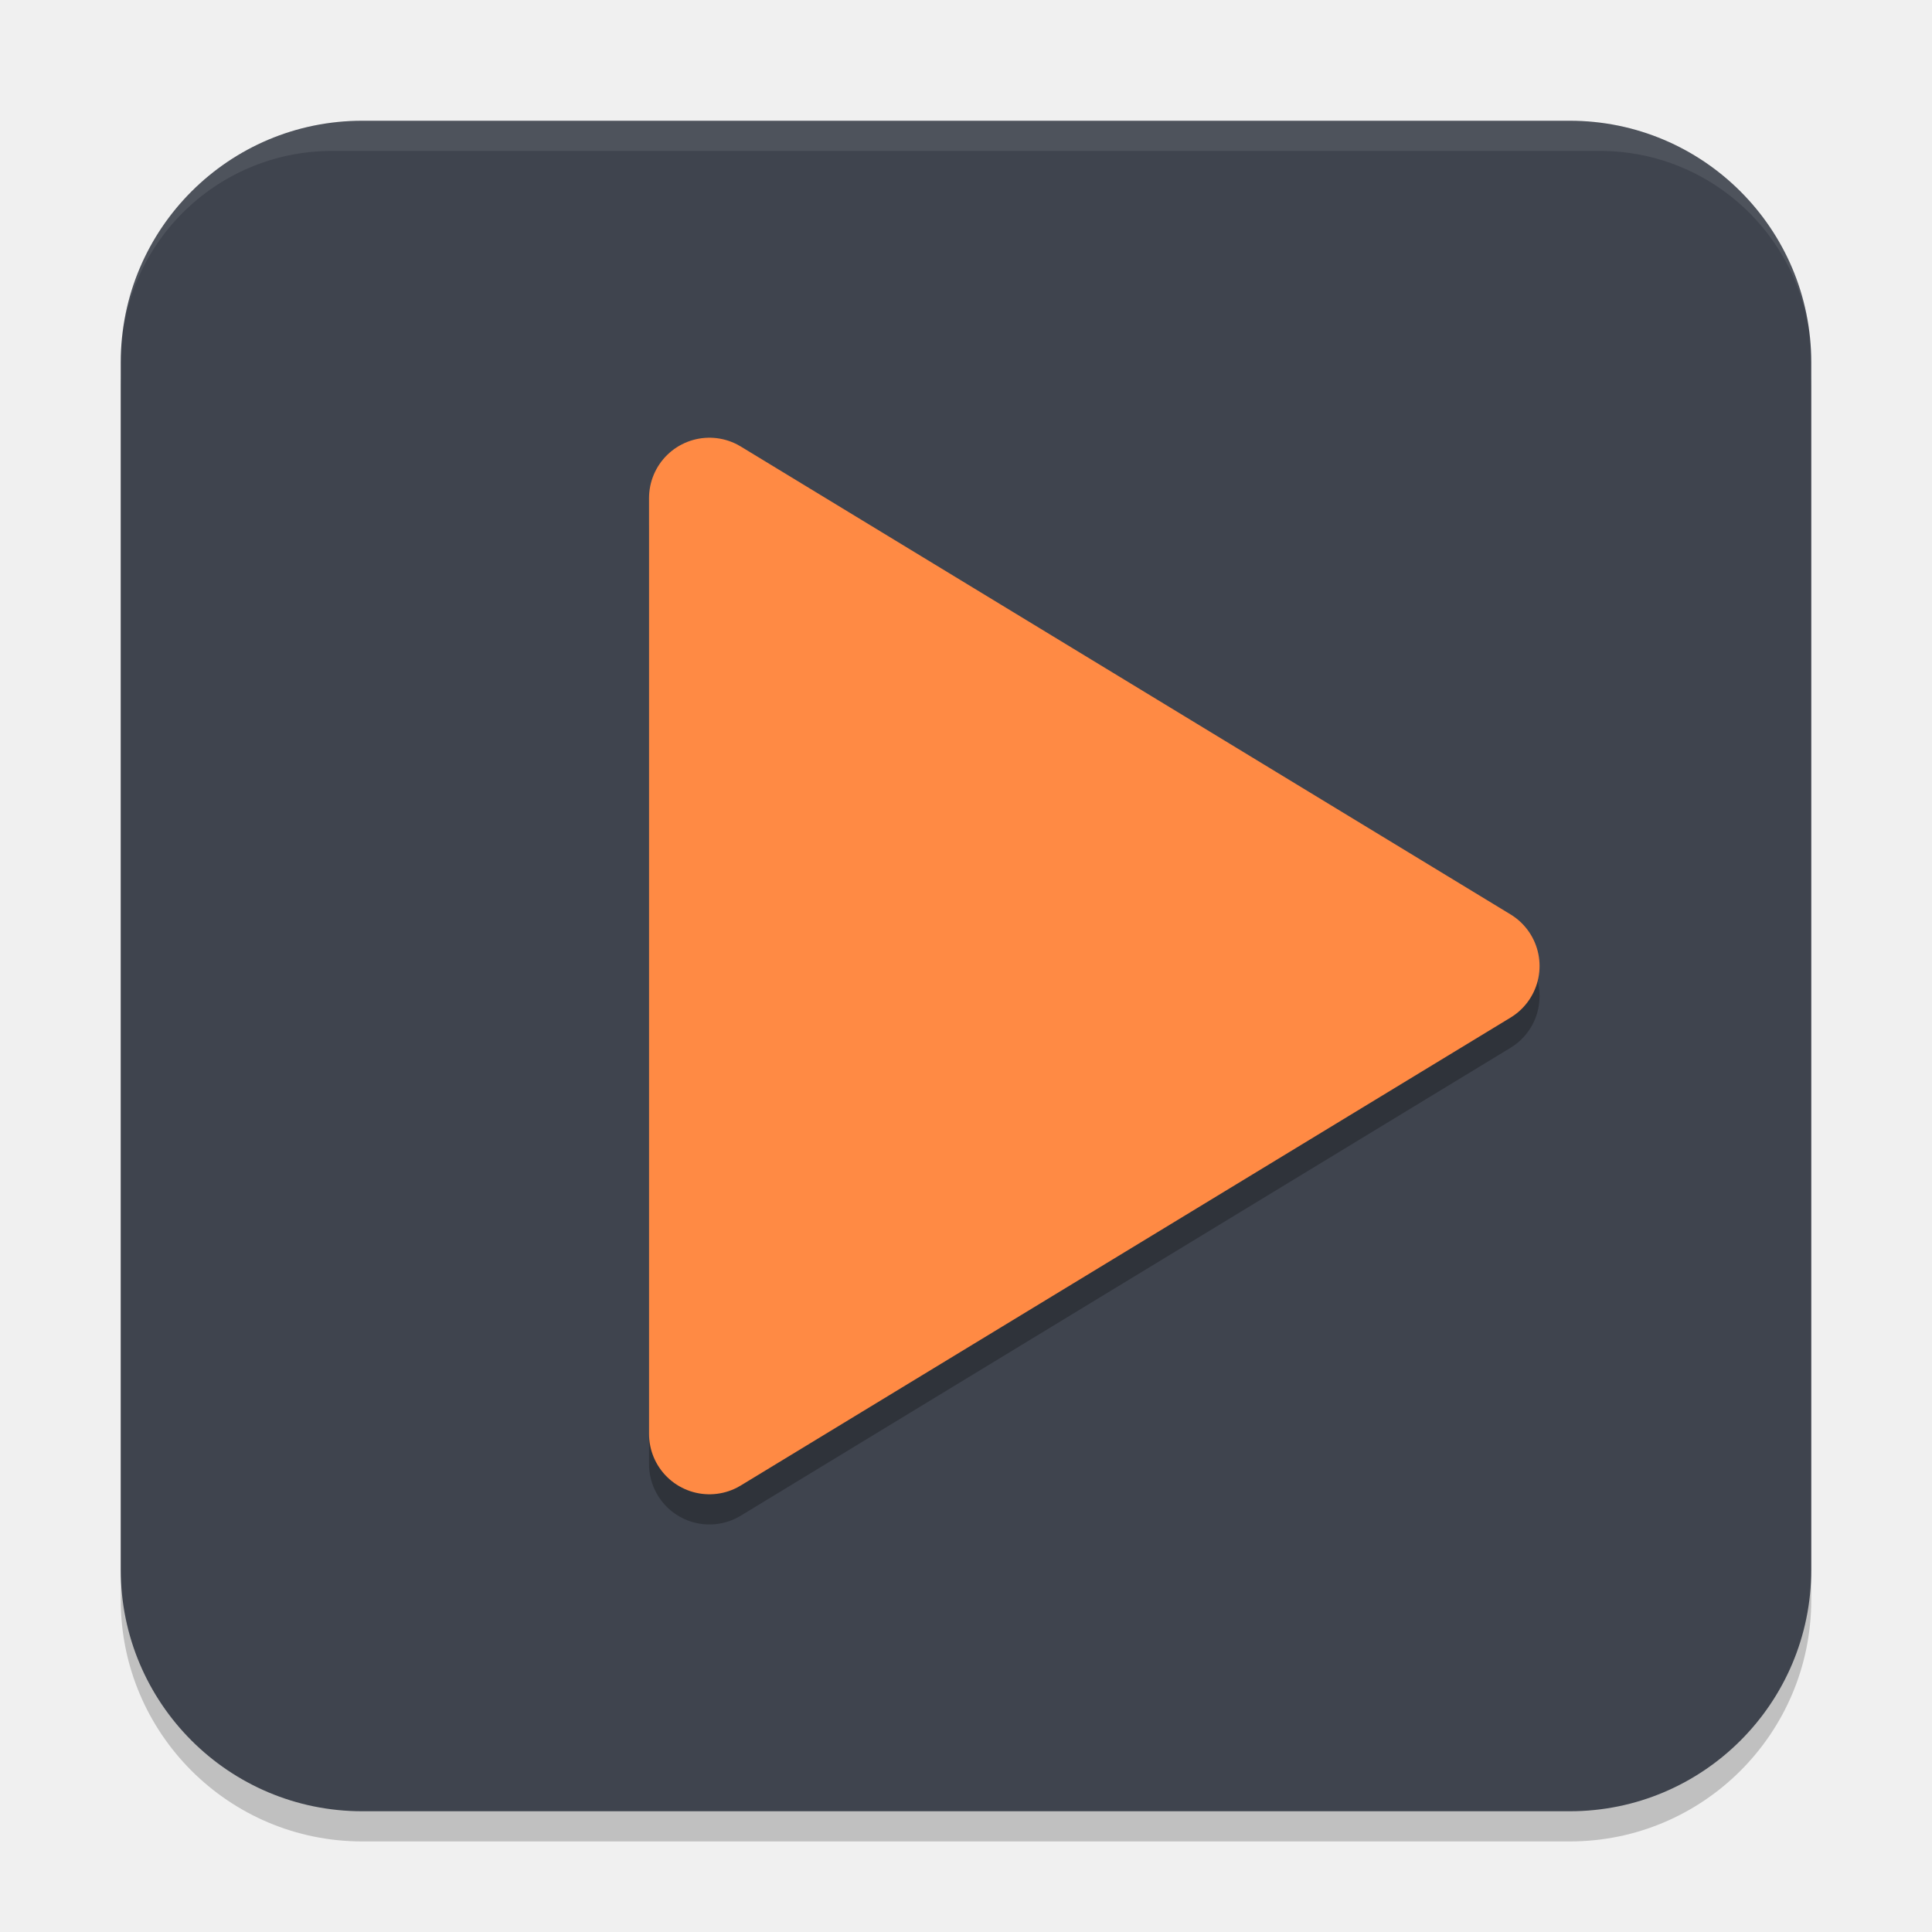
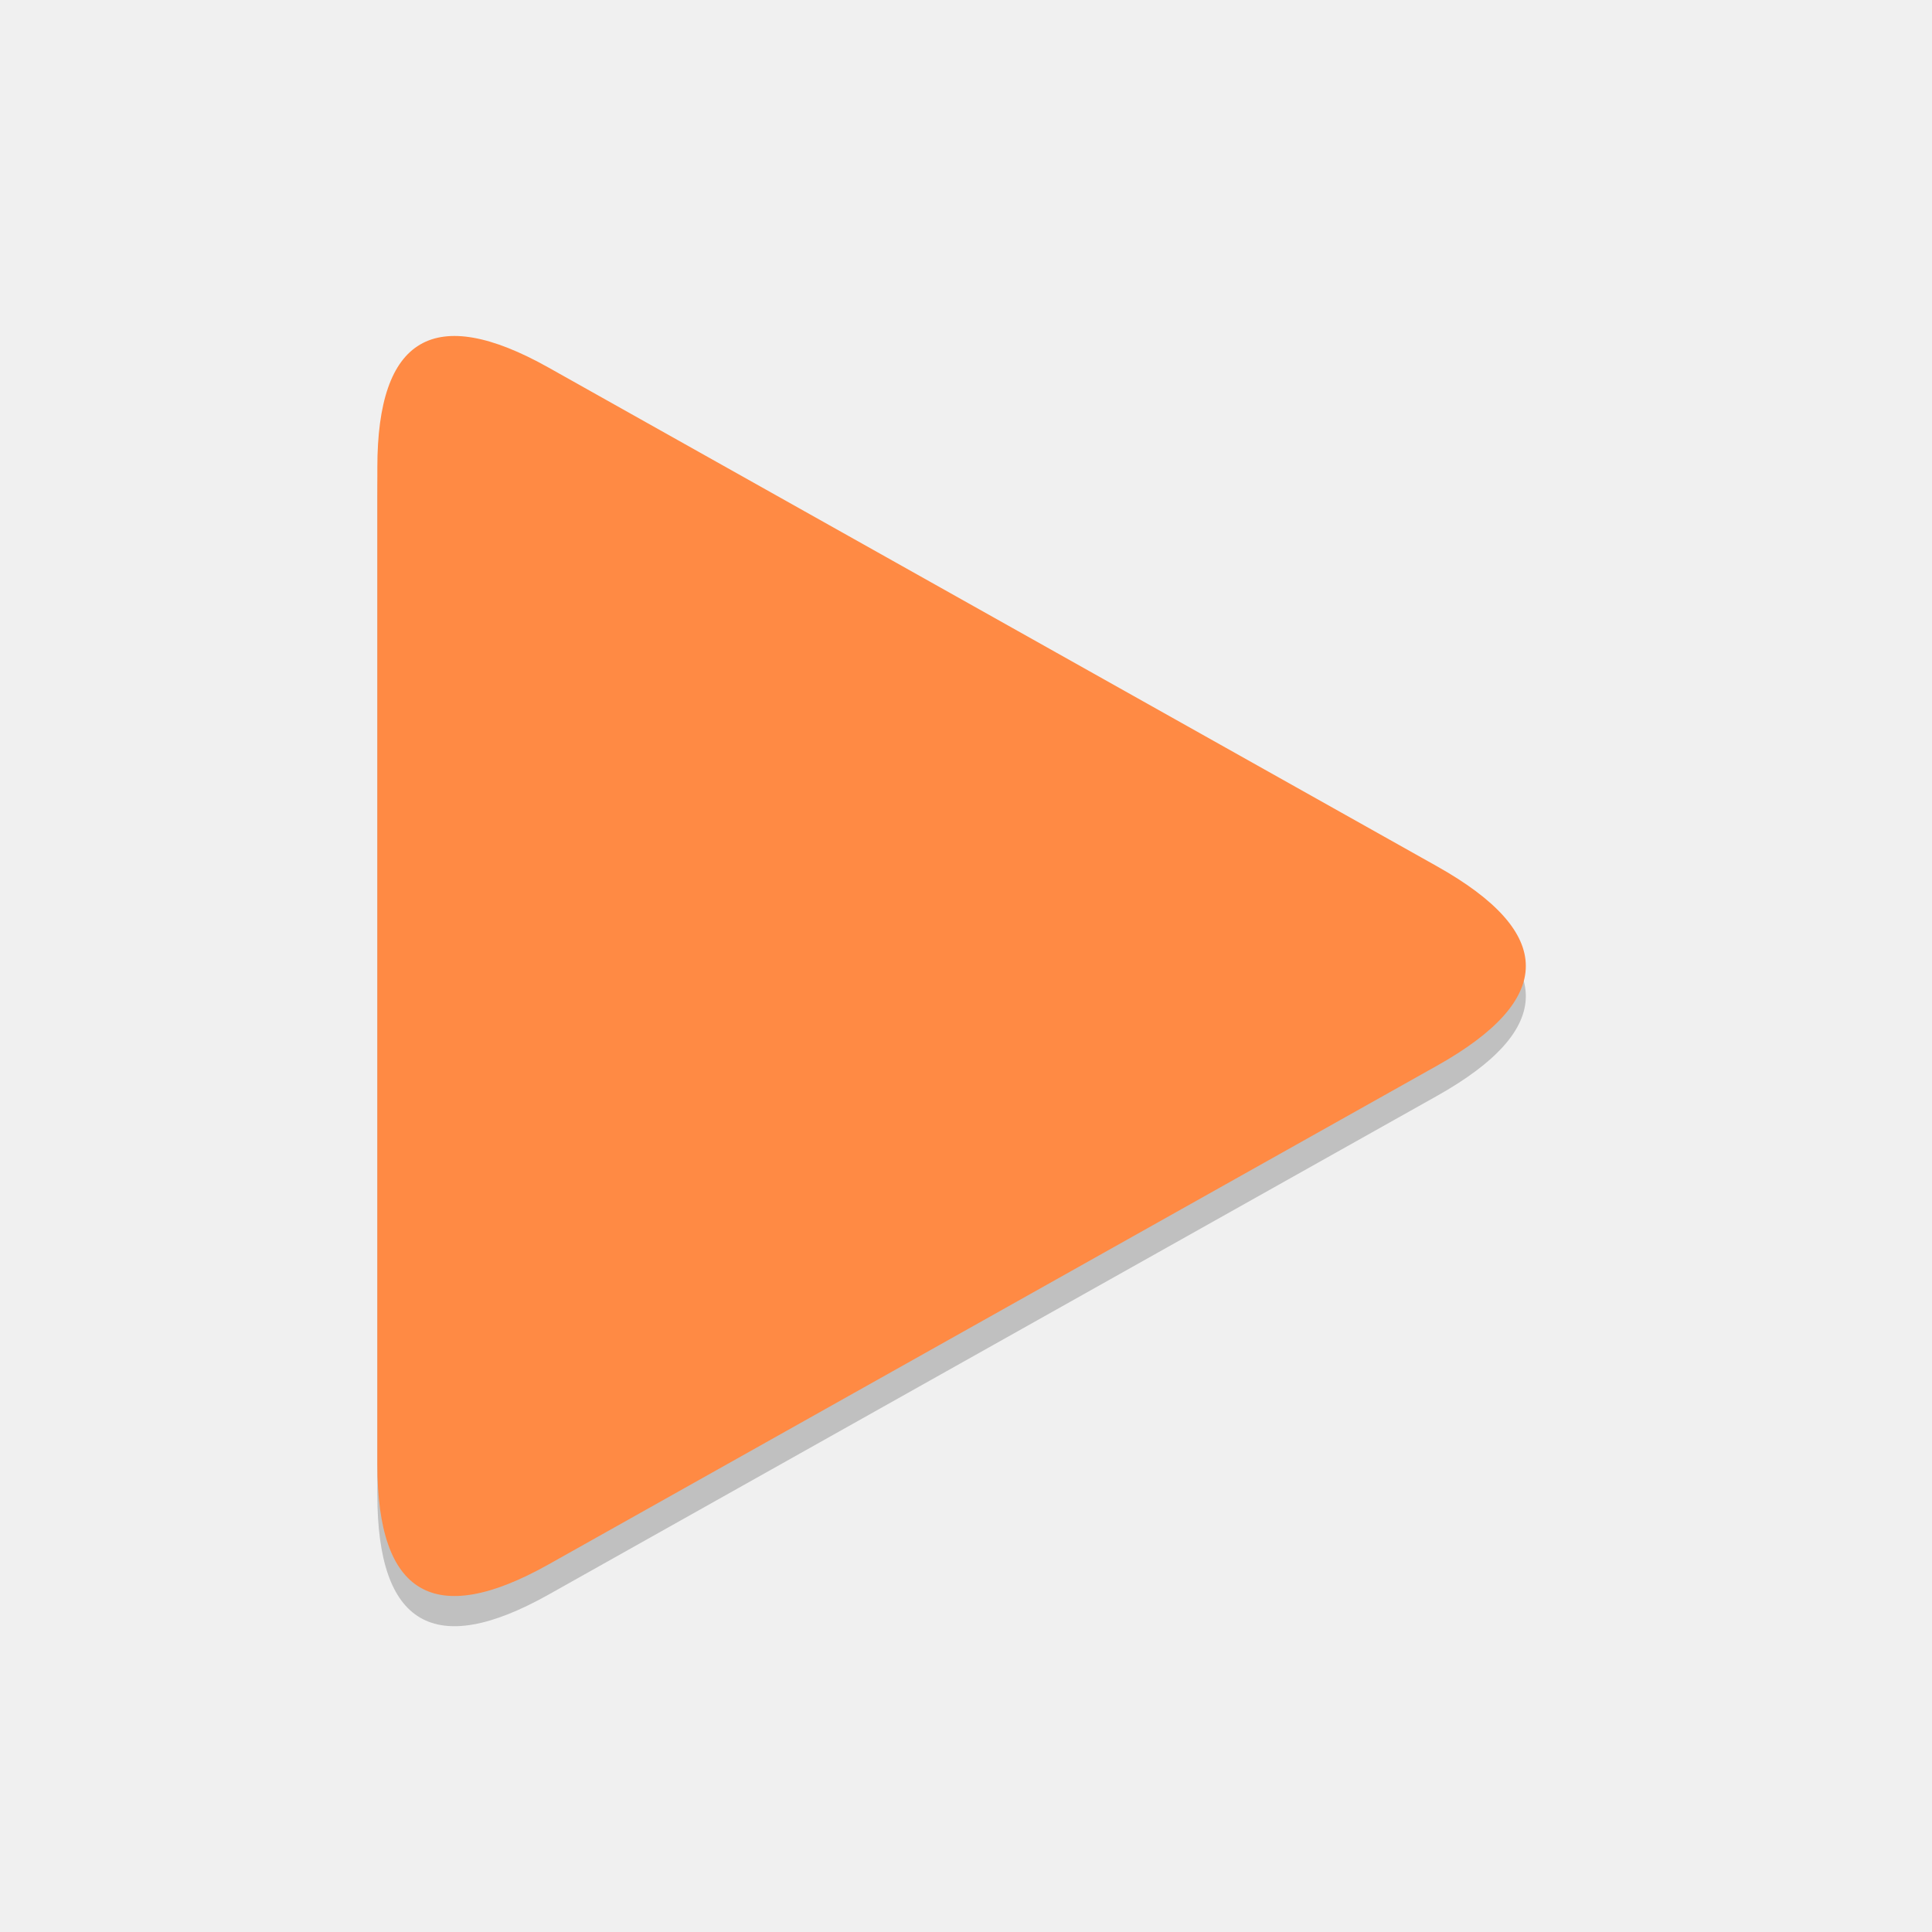
<svg xmlns="http://www.w3.org/2000/svg" width="512" height="512" viewBox="0 0 64 64">
-   <rect x="4" y="5" width="56" height="56" rx="8" fill="#000000" fill-opacity="0.2" />
-   <rect x="4" y="4" width="56" height="56" rx="8" fill="#3F444E" />
-   <path d="M 12 4 H 52 A 8 8 0 0 1 60 12 A 7 7 0 0 0 53 5 H 11 A 7 7 0 0 0 4 12 A 8 8 0 0 1 12 4 Z" fill="#ffffff" fill-opacity="0.08" />
-   <g opacity="0.25">
-     <g transform="translate(0 1)">
-       <path d="M 23.5 16.5 L 49 32 L 23.5 47.5 Z" fill="#000000" stroke="#000000" stroke-width="4" stroke-linejoin="round" />
-     </g>
+   <g transform="translate(0 1)" opacity="0.2">
+     <path d="M 18.16 12.17 L 47.59 28.69 Q 53.5 32 47.59 35.31 L 18.16 51.83 Q 12.5 55 12.5 48.51 L 12.5 15.49 Q 12.5 9 18.16 12.17 Z" fill="#000000" />
  </g>
-   <g>
-     <path d="M 23.5 16.5 L 49 32 L 23.5 47.5 Z" fill="#FF8A44" stroke="#FF8A44" stroke-width="4" stroke-linejoin="round" />
-   </g>
+   <path d="M 18.16 12.17 L 47.59 28.69 Q 53.5 32 47.59 35.31 L 18.16 51.83 Q 12.5 55 12.5 48.51 L 12.5 15.49 Q 12.5 9 18.16 12.17 Z" fill="#FF8A44" />
</svg>
